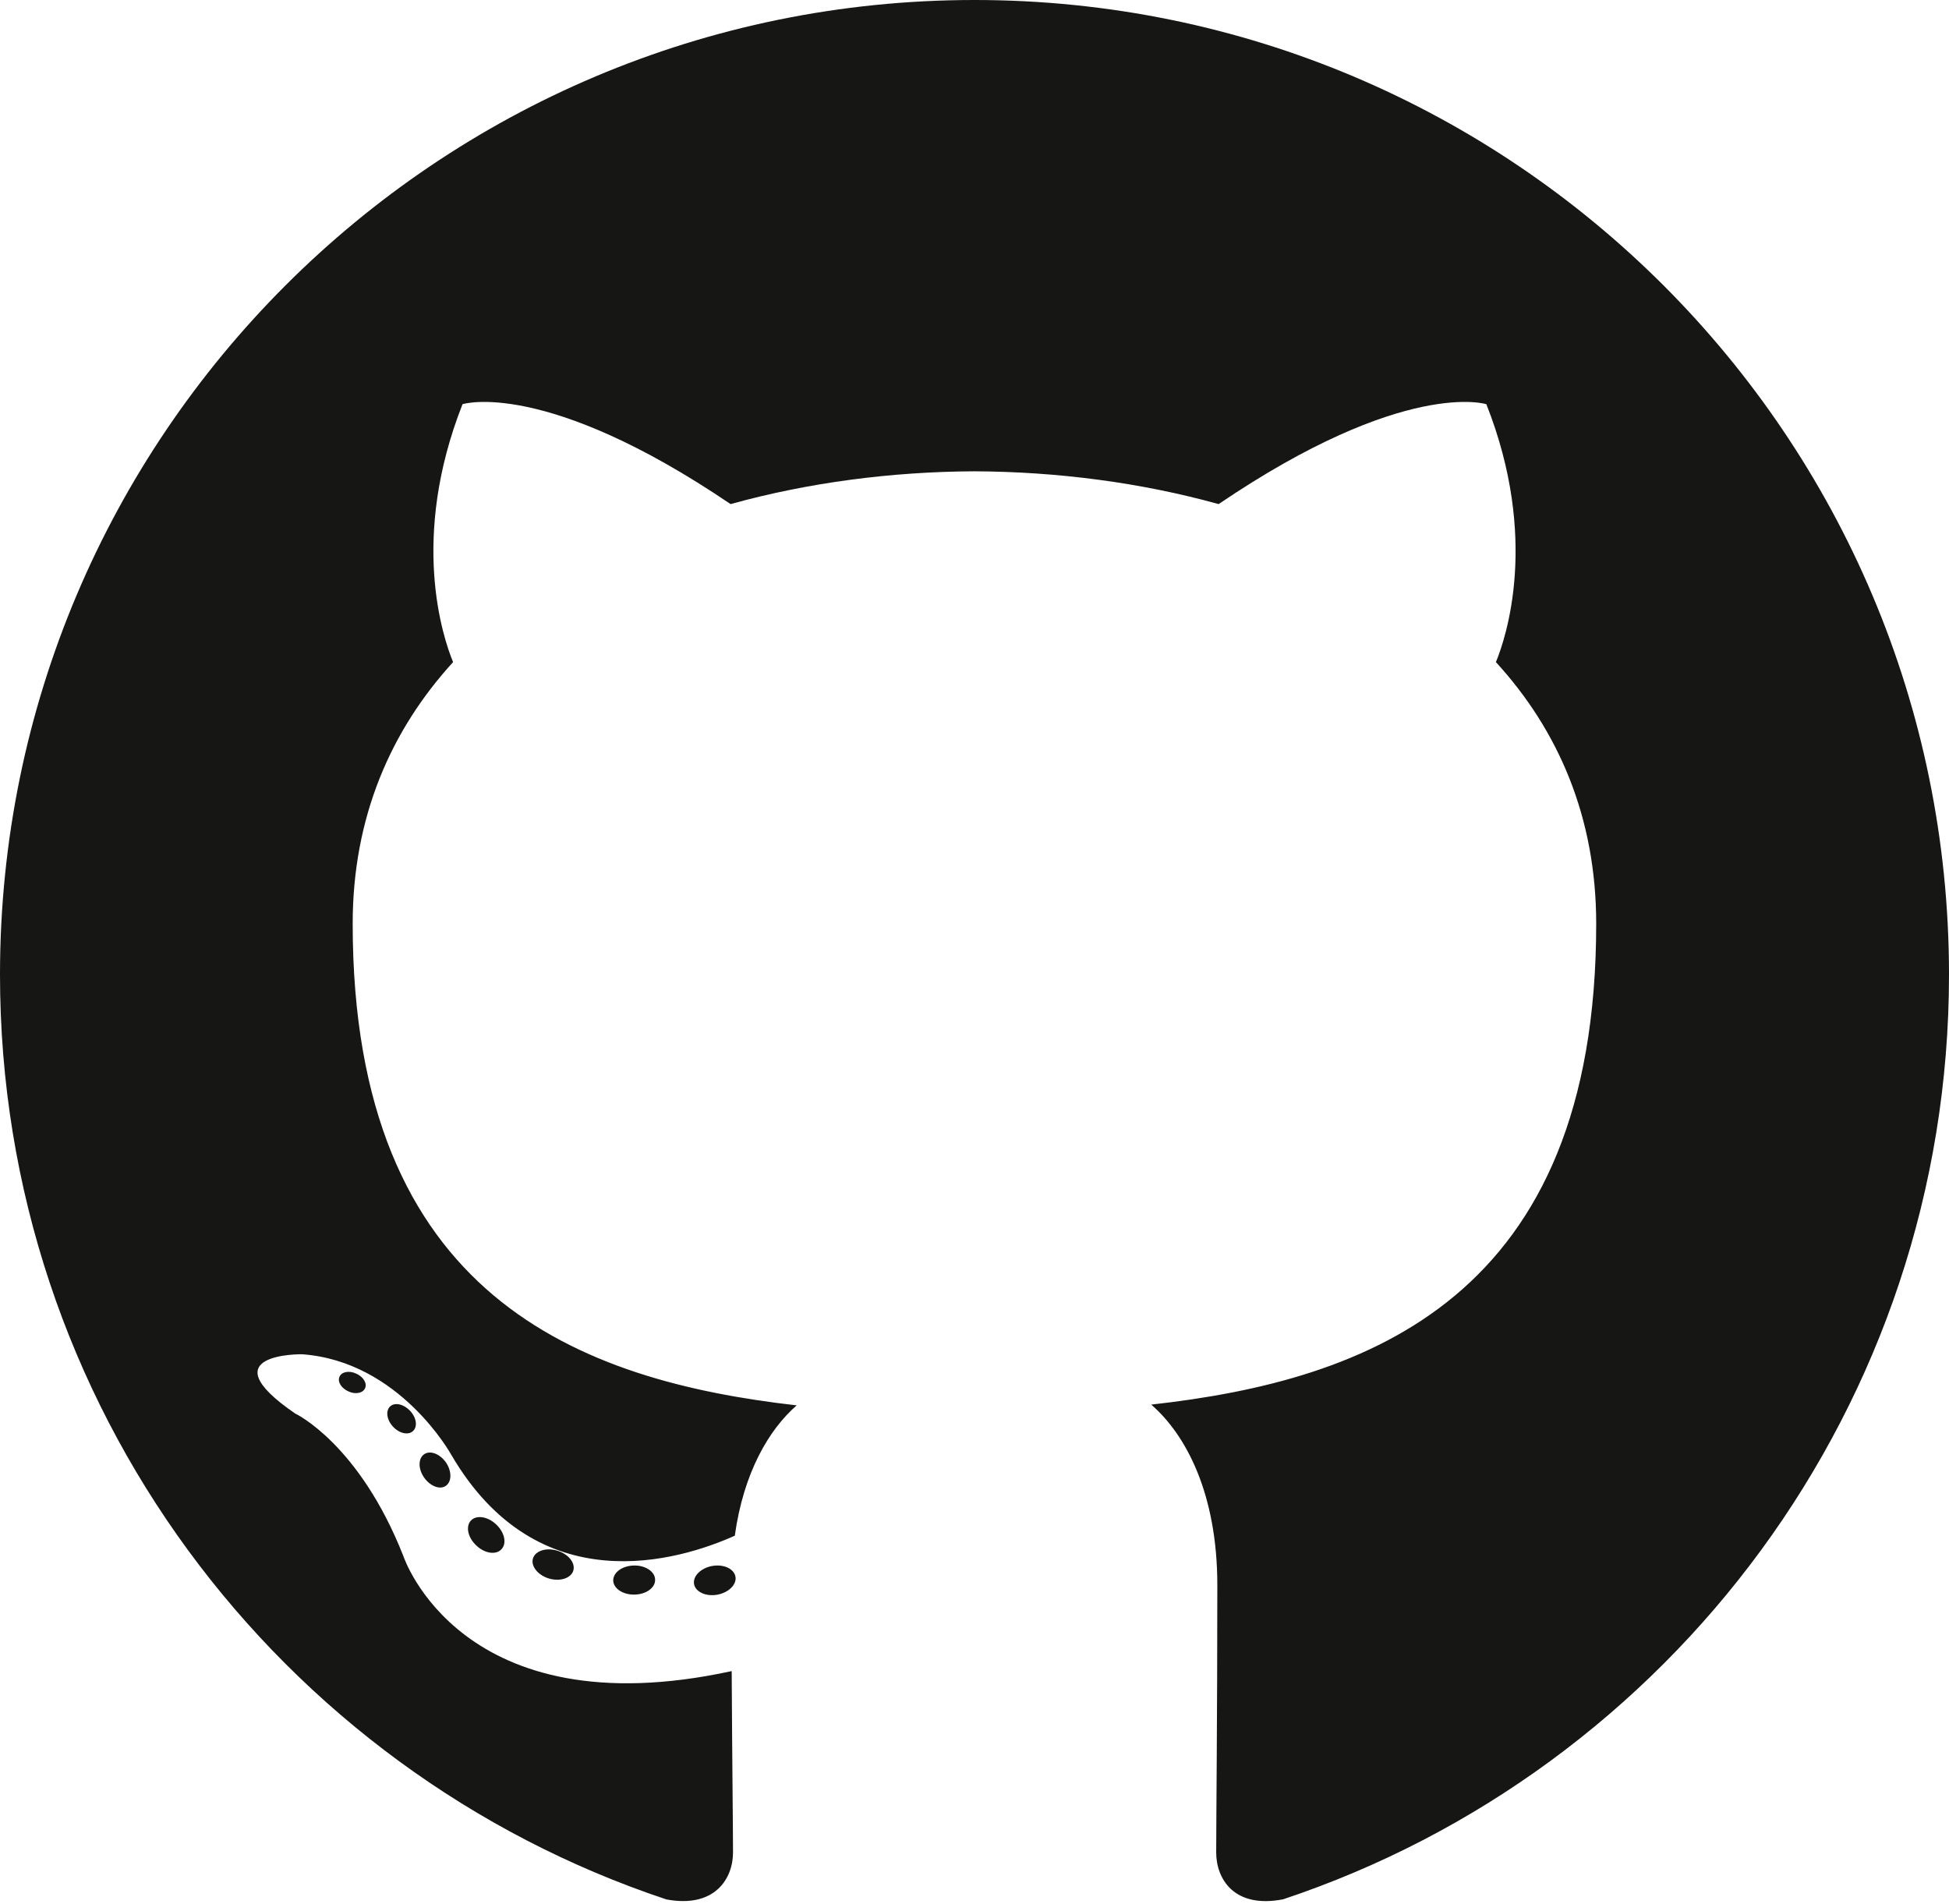
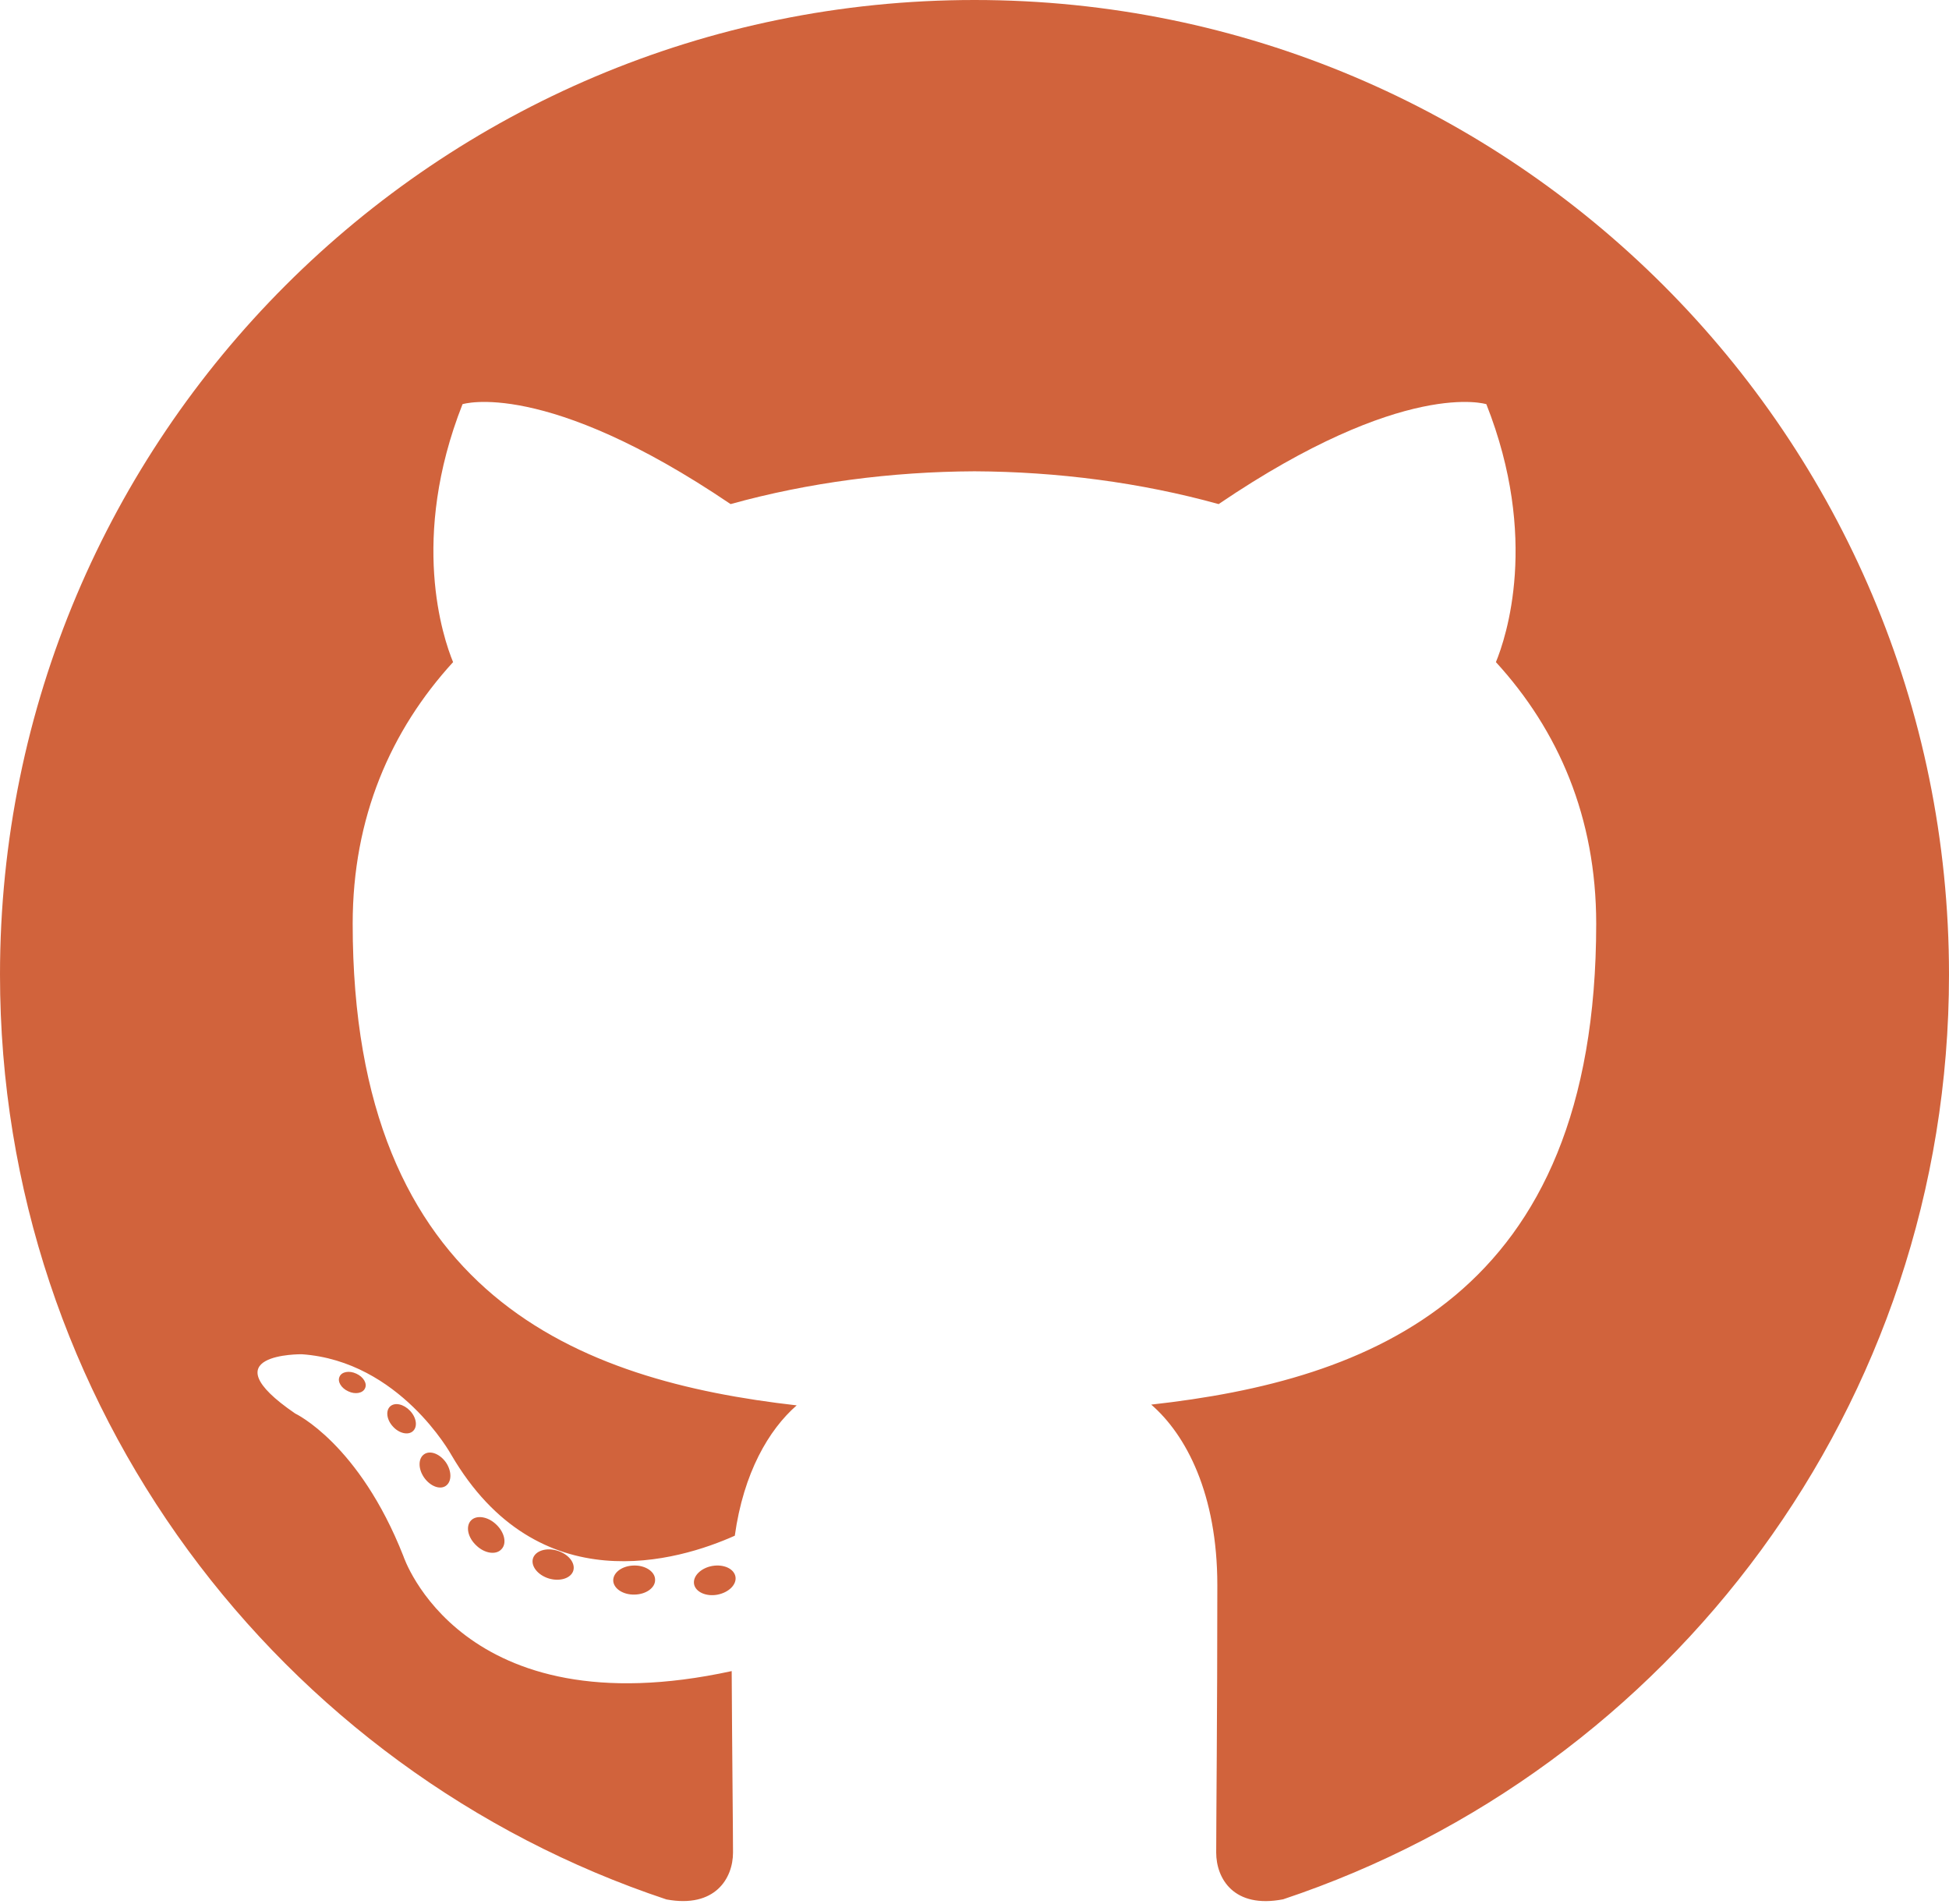
<svg xmlns="http://www.w3.org/2000/svg" width="256px" height="250px" viewBox="0 0 256 250" version="1.1" preserveAspectRatio="xMidYMid">
  <g>
-     <path d="M128.001,0 C57.317,0 0,57.307 0,128.001 C0,184.555 36.676,232.536 87.535,249.461 C93.932,250.646 96.281,246.684 96.281,243.303 C96.281,240.251 96.162,230.168 96.107,219.472 C60.497,227.215 52.983,204.37 52.983,204.37 C47.16,189.575 38.77,185.641 38.77,185.641 C27.157,177.696 39.646,177.859 39.646,177.859 C52.499,178.762 59.267,191.05 59.267,191.05 C70.684,210.618 89.212,204.961 96.516,201.69 C97.665,193.418 100.982,187.771 104.643,184.574 C76.212,181.338 46.325,170.362 46.325,121.316 C46.325,107.341 51.325,95.922 59.513,86.958 C58.184,83.734 53.803,70.716 60.753,53.084 C60.753,53.084 71.502,49.644 95.963,66.205 C106.173,63.369 117.123,61.947 128.001,61.898 C138.879,61.947 149.838,63.369 160.067,66.205 C184.498,49.644 195.232,53.084 195.232,53.084 C202.199,70.716 197.816,83.734 196.487,86.958 C204.694,95.922 209.66,107.341 209.66,121.316 C209.66,170.479 179.716,181.304 151.213,184.473 C155.804,188.445 159.895,196.235 159.895,208.177 C159.895,225.303 159.747,239.087 159.747,243.303 C159.747,246.71 162.051,250.701 168.539,249.444 C219.37,232.5 256,184.536 256,128.001 C256,57.307 198.691,0 128.001,0 Z M47.941,182.34 C47.659,182.976 46.658,183.167 45.747,182.73 C44.818,182.313 44.297,181.446 44.598,180.808 C44.873,180.153 45.876,179.97 46.802,180.409 C47.733,180.827 48.263,181.702 47.941,182.34 Z M54.237,187.958 C53.626,188.524 52.433,188.261 51.623,187.367 C50.786,186.475 50.629,185.281 51.248,184.707 C51.878,184.141 53.035,184.406 53.874,185.298 C54.712,186.201 54.875,187.386 54.237,187.958 Z M58.556,195.146 C57.772,195.691 56.49,195.18 55.697,194.042 C54.913,192.904 54.913,191.539 55.714,190.992 C56.509,190.445 57.772,190.937 58.575,192.067 C59.357,193.224 59.357,194.589 58.556,195.146 Z M65.861,203.471 C65.16,204.245 63.665,204.037 62.572,202.982 C61.452,201.949 61.141,200.485 61.845,199.711 C62.555,198.935 64.058,199.153 65.16,200.201 C66.27,201.231 66.61,202.706 65.861,203.471 Z M75.303,206.282 C74.993,207.284 73.554,207.74 72.104,207.314 C70.656,206.875 69.709,205.701 70.001,204.688 C70.302,203.679 71.748,203.204 73.208,203.66 C74.654,204.096 75.604,205.262 75.303,206.282 Z M86.047,207.474 C86.083,208.529 84.854,209.405 83.332,209.424 C81.801,209.458 80.563,208.603 80.546,207.565 C80.546,206.499 81.748,205.632 83.279,205.606 C84.801,205.577 86.047,206.424 86.047,207.474 Z M96.602,207.069 C96.784,208.099 95.727,209.157 94.215,209.439 C92.73,209.71 91.354,209.074 91.165,208.053 C90.981,206.997 92.058,205.939 93.541,205.666 C95.055,205.403 96.409,206.022 96.602,207.069 Z" fill="#161614" />
+     <path d="M128.001,0 C57.317,0 0,57.307 0,128.001 C0,184.555 36.676,232.536 87.535,249.461 C93.932,250.646 96.281,246.684 96.281,243.303 C96.281,240.251 96.162,230.168 96.107,219.472 C60.497,227.215 52.983,204.37 52.983,204.37 C47.16,189.575 38.77,185.641 38.77,185.641 C27.157,177.696 39.646,177.859 39.646,177.859 C52.499,178.762 59.267,191.05 59.267,191.05 C70.684,210.618 89.212,204.961 96.516,201.69 C97.665,193.418 100.982,187.771 104.643,184.574 C76.212,181.338 46.325,170.362 46.325,121.316 C46.325,107.341 51.325,95.922 59.513,86.958 C58.184,83.734 53.803,70.716 60.753,53.084 C60.753,53.084 71.502,49.644 95.963,66.205 C106.173,63.369 117.123,61.947 128.001,61.898 C138.879,61.947 149.838,63.369 160.067,66.205 C184.498,49.644 195.232,53.084 195.232,53.084 C202.199,70.716 197.816,83.734 196.487,86.958 C204.694,95.922 209.66,107.341 209.66,121.316 C209.66,170.479 179.716,181.304 151.213,184.473 C155.804,188.445 159.895,196.235 159.895,208.177 C159.895,225.303 159.747,239.087 159.747,243.303 C159.747,246.71 162.051,250.701 168.539,249.444 C219.37,232.5 256,184.536 256,128.001 C256,57.307 198.691,0 128.001,0 Z M47.941,182.34 C47.659,182.976 46.658,183.167 45.747,182.73 C44.818,182.313 44.297,181.446 44.598,180.808 C44.873,180.153 45.876,179.97 46.802,180.409 C47.733,180.827 48.263,181.702 47.941,182.34 Z M54.237,187.958 C53.626,188.524 52.433,188.261 51.623,187.367 C50.786,186.475 50.629,185.281 51.248,184.707 C51.878,184.141 53.035,184.406 53.874,185.298 C54.712,186.201 54.875,187.386 54.237,187.958 Z M58.556,195.146 C57.772,195.691 56.49,195.18 55.697,194.042 C54.913,192.904 54.913,191.539 55.714,190.992 C56.509,190.445 57.772,190.937 58.575,192.067 C59.357,193.224 59.357,194.589 58.556,195.146 Z M65.861,203.471 C65.16,204.245 63.665,204.037 62.572,202.982 C61.452,201.949 61.141,200.485 61.845,199.711 C62.555,198.935 64.058,199.153 65.16,200.201 C66.27,201.231 66.61,202.706 65.861,203.471 Z M75.303,206.282 C74.993,207.284 73.554,207.74 72.104,207.314 C70.656,206.875 69.709,205.701 70.001,204.688 C70.302,203.679 71.748,203.204 73.208,203.66 C74.654,204.096 75.604,205.262 75.303,206.282 Z M86.047,207.474 C86.083,208.529 84.854,209.405 83.332,209.424 C81.801,209.458 80.563,208.603 80.546,207.565 C80.546,206.499 81.748,205.632 83.279,205.606 C84.801,205.577 86.047,206.424 86.047,207.474 Z M96.602,207.069 C96.784,208.099 95.727,209.157 94.215,209.439 C92.73,209.71 91.354,209.074 91.165,208.053 C90.981,206.997 92.058,205.939 93.541,205.666 C95.055,205.403 96.409,206.022 96.602,207.069 Z" fill="#d1633c" />
  </g>
</svg>
